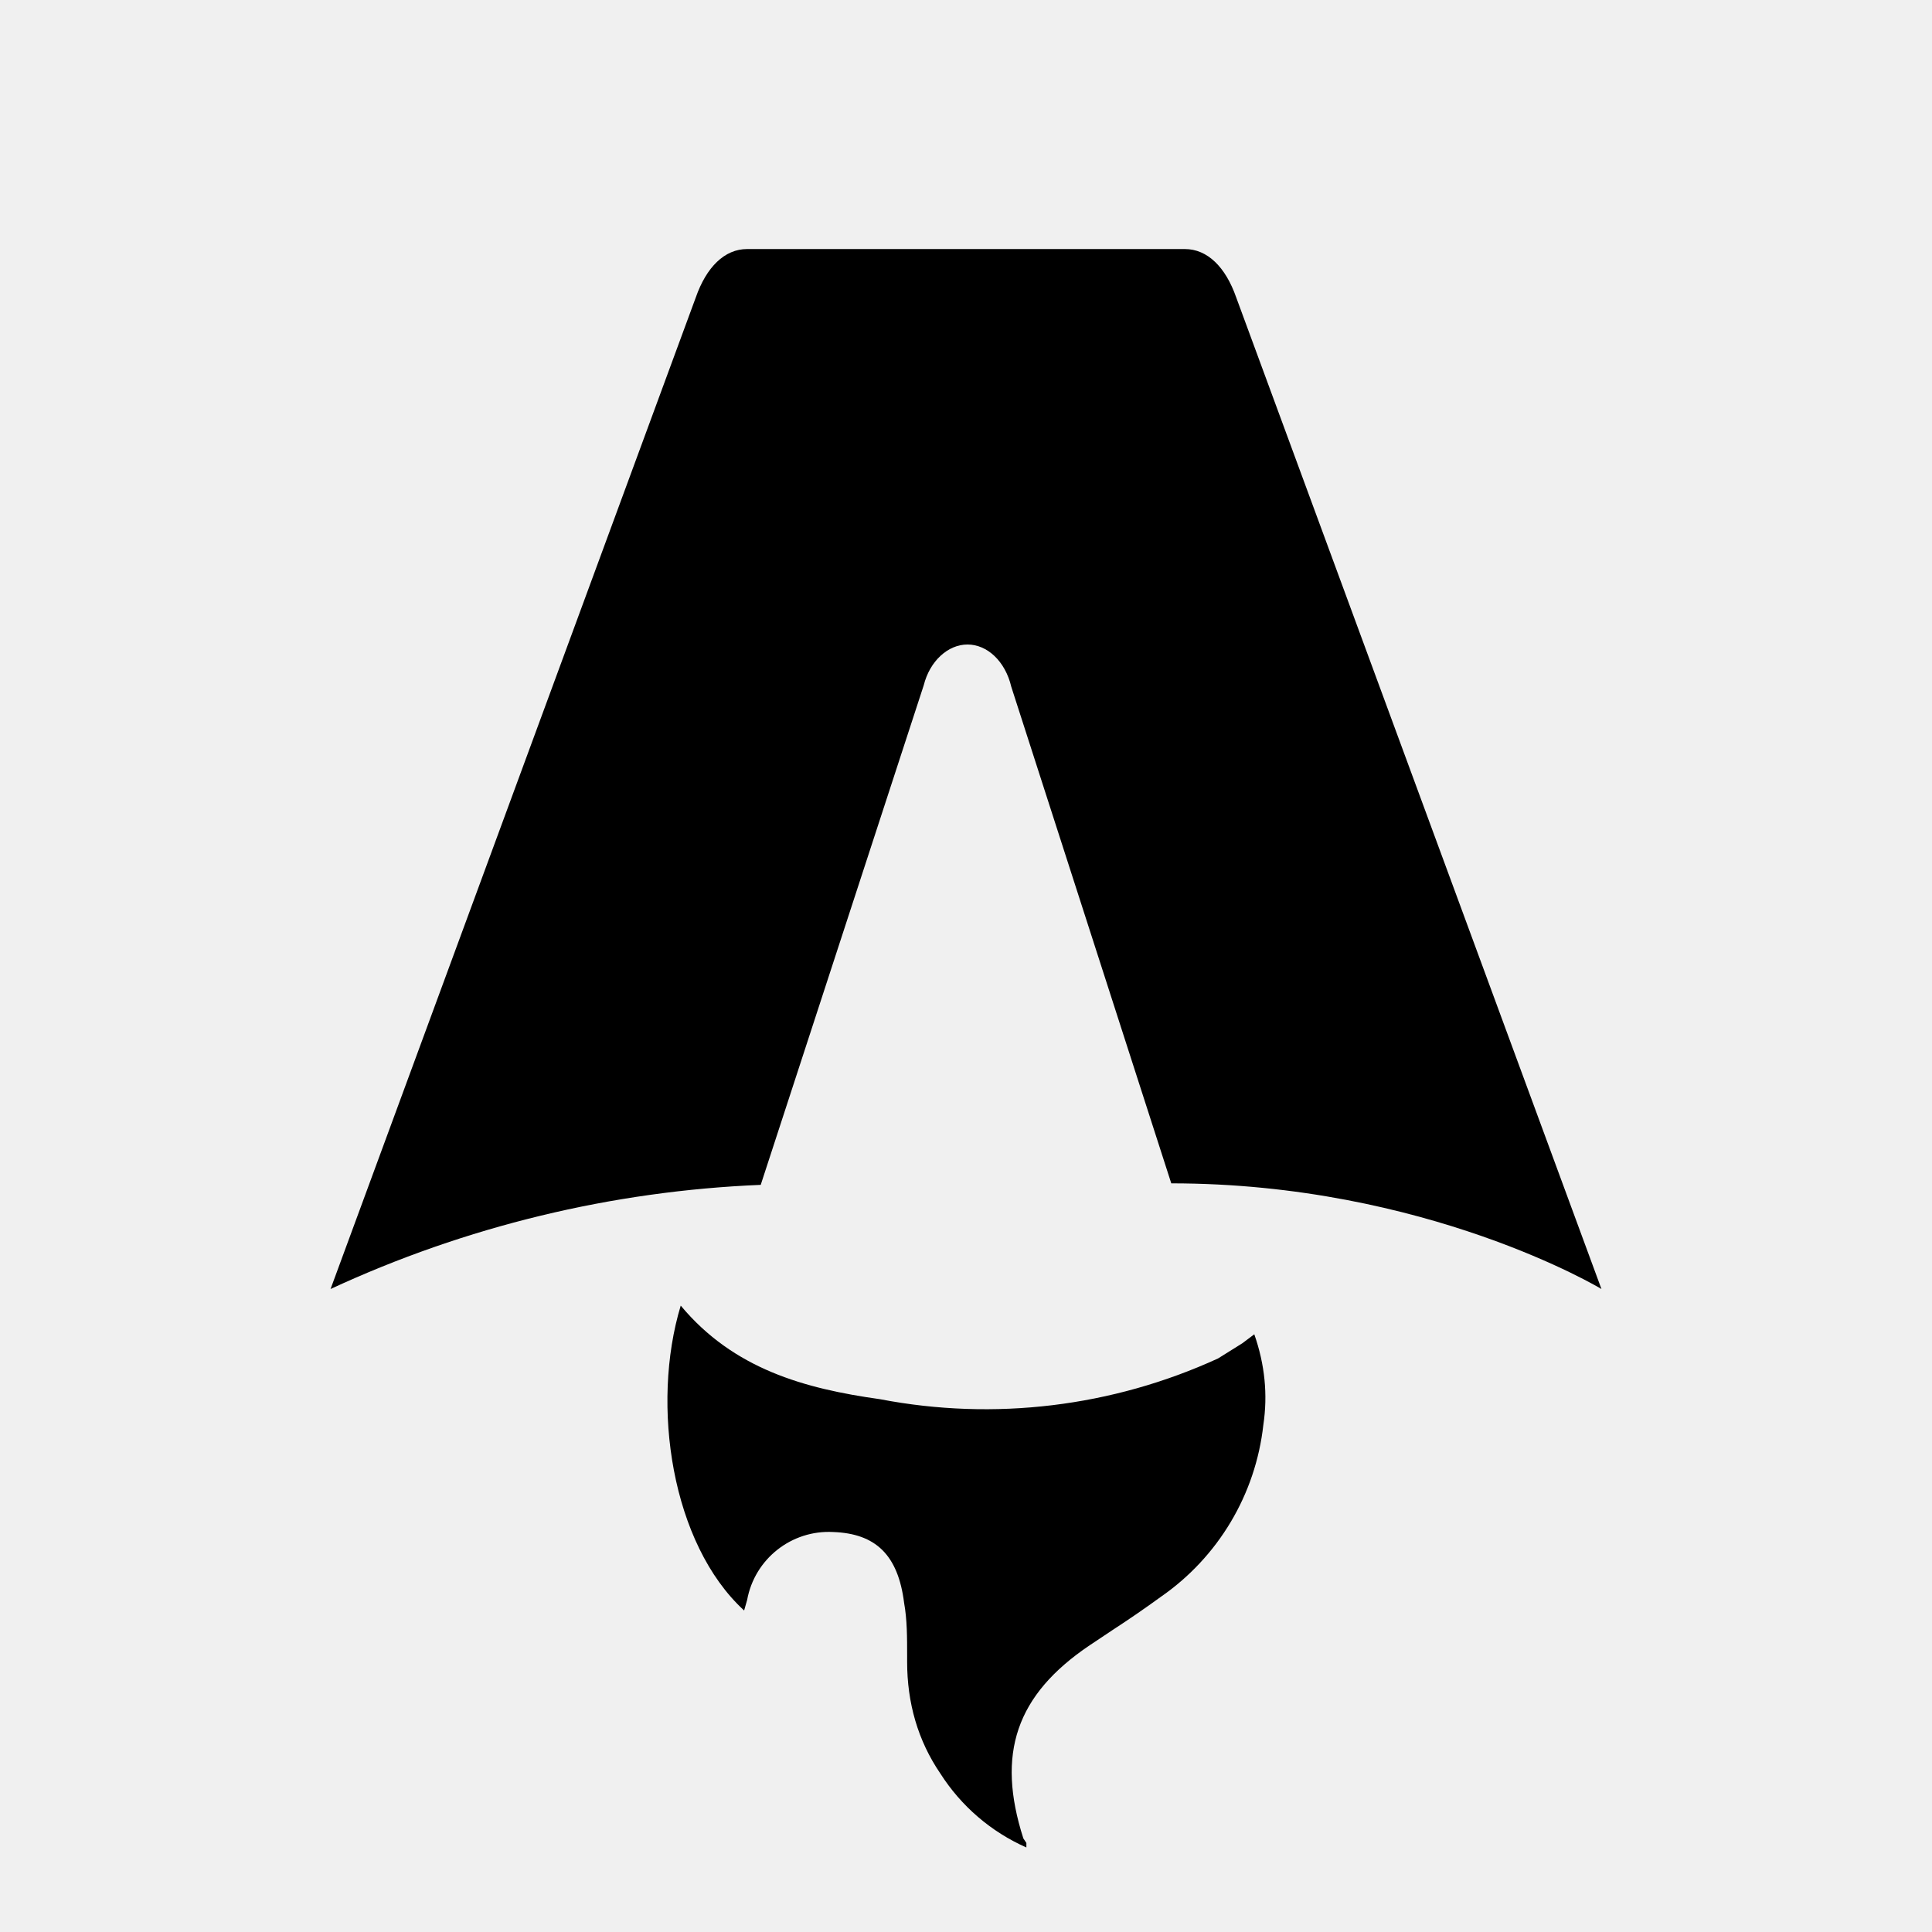
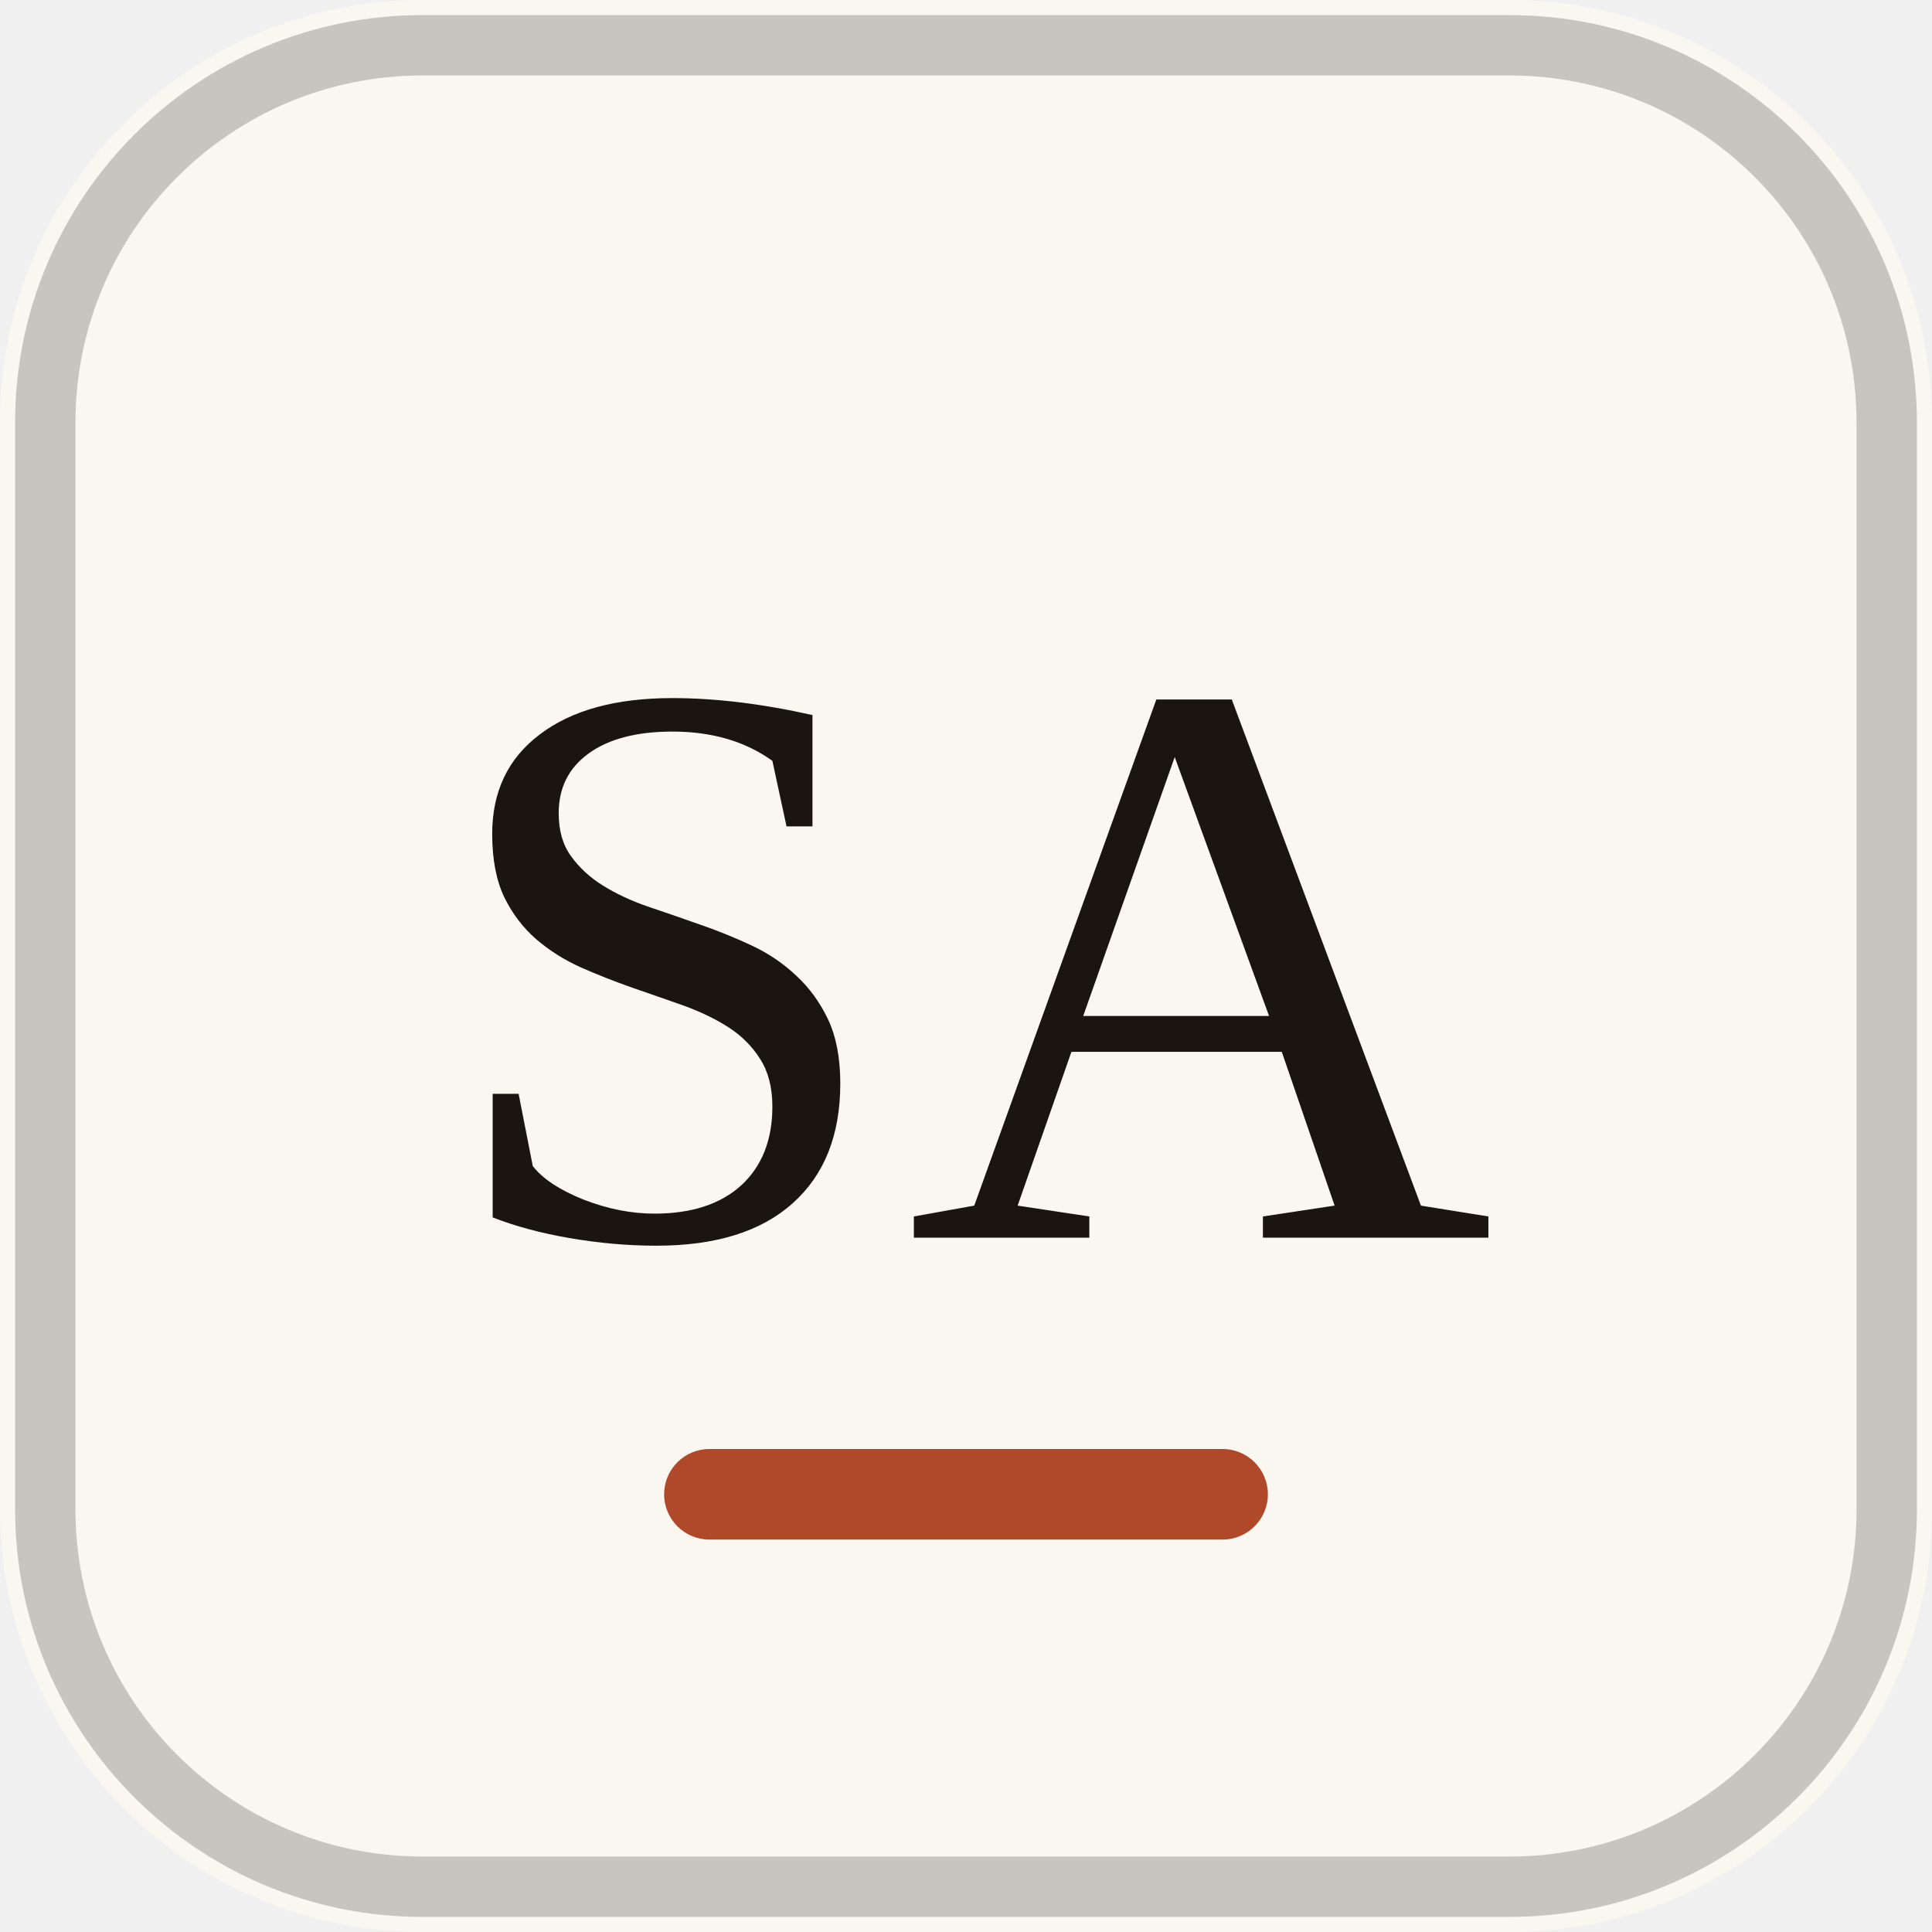
- <svg xmlns="http://www.w3.org/2000/svg" fill="none" viewBox="0 0 128 128">
-   <path d="M50.4 78.5a75.1 75.1 0 0 0-28.5 6.9l24.2-65.7c.7-2 1.9-3.2 3.4-3.2h29c1.5 0 2.7 1.2 3.4 3.2l24.2 65.7s-11.6-7-28.5-7L67 45.5c-.4-1.7-1.6-2.8-2.9-2.8-1.3 0-2.5 1.1-2.9 2.7L50.4 78.5Zm-1.1 28.2Zm-4.2-20.2c-2 6.6-.6 15.8 4.2 20.2a17.5 17.5 0 0 1 .2-.7 5.5 5.5 0 0 1 5.7-4.5c2.8.1 4.3 1.5 4.7 4.7.2 1.1.2 2.3.2 3.5v.4c0 2.7.7 5.2 2.2 7.4a13 13 0 0 0 5.7 4.9v-.3l-.2-.3c-1.8-5.6-.5-9.5 4.4-12.8l1.5-1a73 73 0 0 0 3.2-2.2 16 16 0 0 0 6.8-11.4c.3-2 .1-4-.6-6l-.8.6-1.6 1a37 37 0 0 1-22.4 2.7c-5-.7-9.7-2-13.2-6.2Z" />
-   <style>
-         path { fill: #000; }
-         @media (prefers-color-scheme: dark) {
-             path { fill: #FFF; }
-         }
-     </style>
+ <svg xmlns="http://www.w3.org/2000/svg" viewBox="0 0 64 64">
+   <rect width="64" height="64" rx="14" fill="#faf7f1" />
+   <rect x="1.5" y="1.5" width="61" height="61" rx="12.5" fill="none" stroke="rgba(26,21,17,0.22)" stroke-width="2" />
+   <text x="32" y="41" text-anchor="middle" font-family="Georgia, 'Times New Roman', serif" font-size="27" letter-spacing="0.5" fill="#1a1511">SA</text>
+   <rect x="22" y="48" width="20" height="3" rx="1.5" fill="#b0492a" />
</svg>
